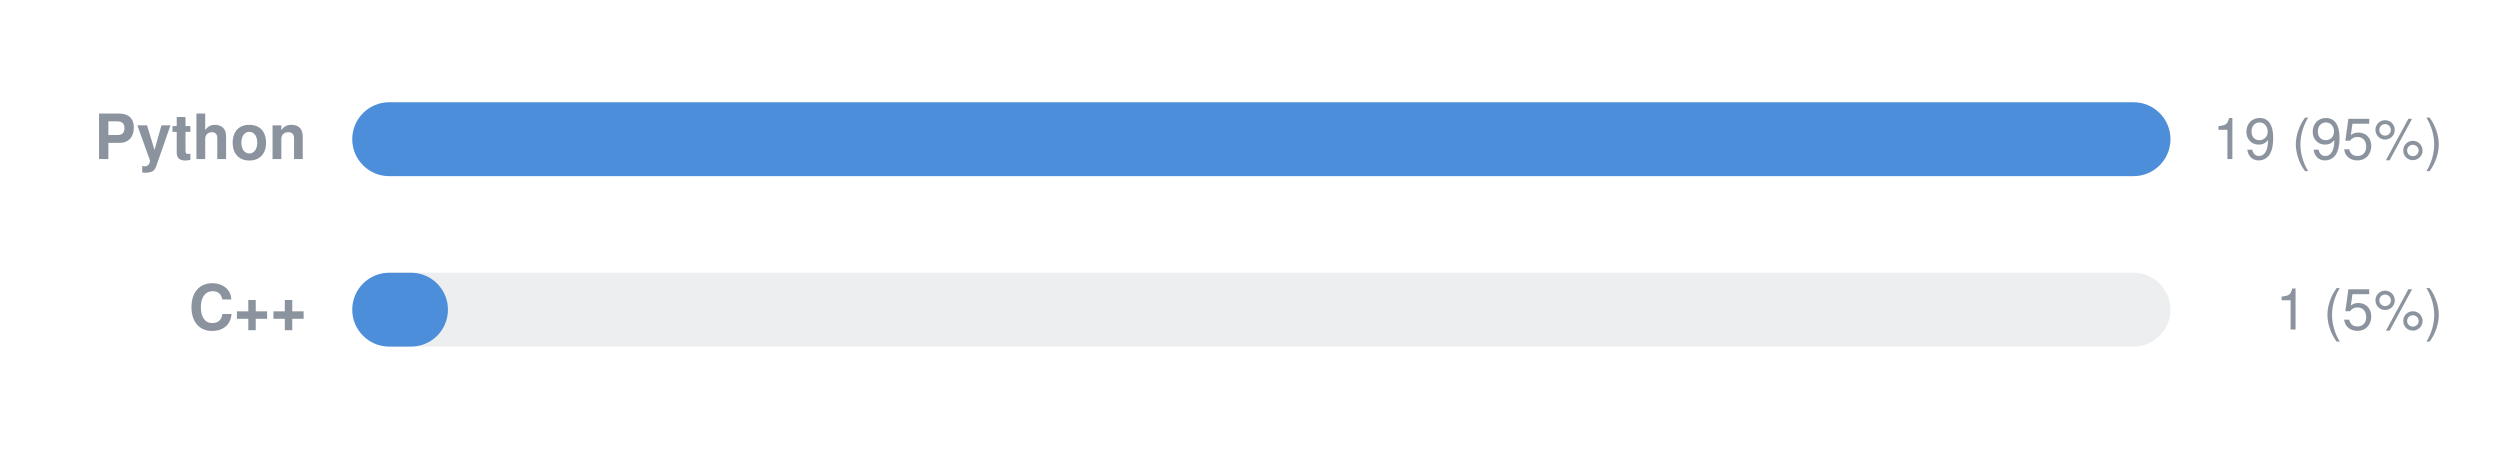
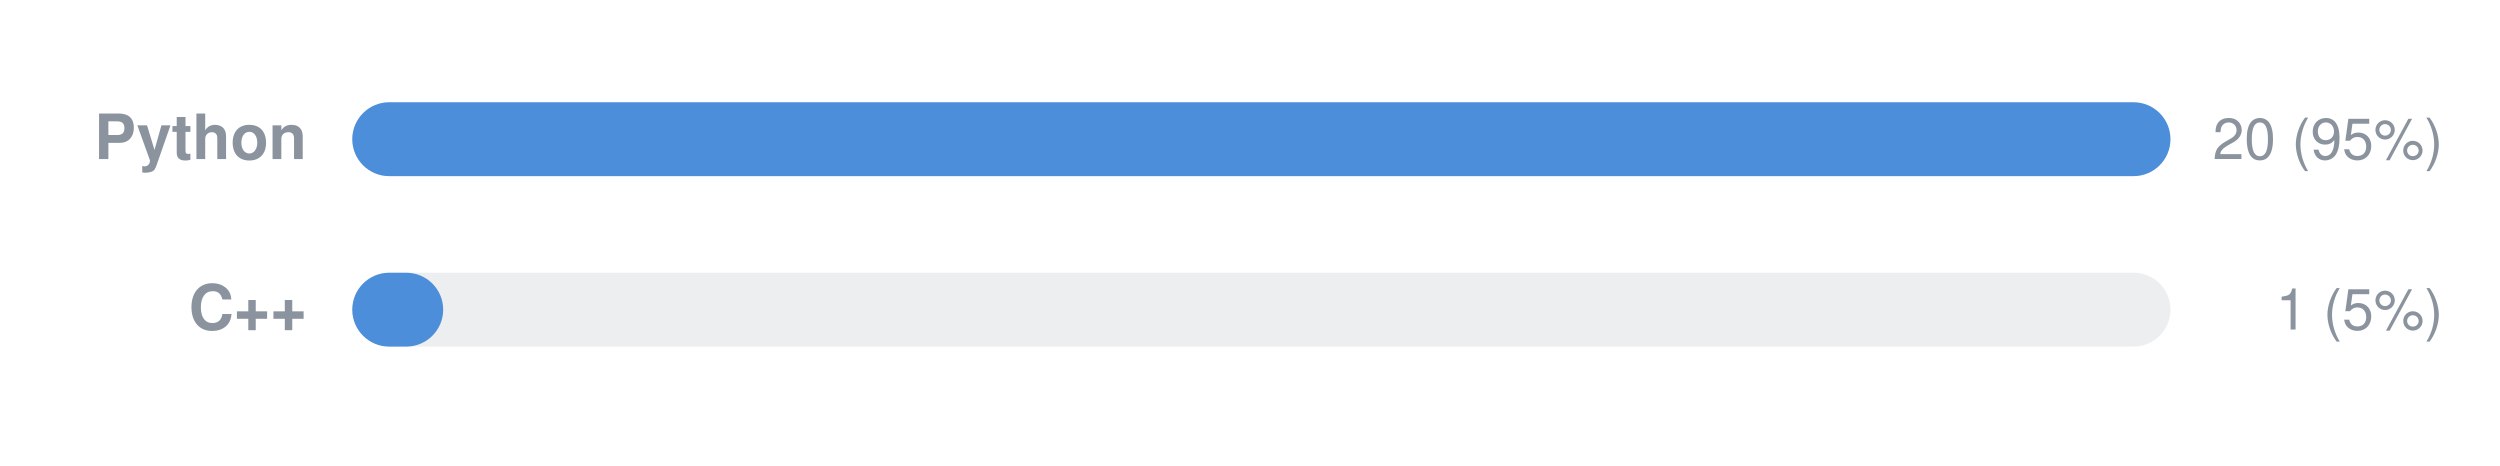
<svg xmlns="http://www.w3.org/2000/svg" viewBox="0 0 440 82" width="440" height="82" role="img" font-family="system-ui, -apple-system, Segoe UI, Helvetica, Arial, sans-serif">
  <text x="54" y="28" font-size="11" fill="#8b949e" text-anchor="end" font-weight="600" opacity="1">Python</text>
  <rect x="62" y="18" width="320" height="13" rx="6.5" fill="#8b949e" opacity="0.16" />
  <rect x="62" y="18" width="320" height="13" rx="6.5" fill="#4c8eda" opacity="1" />
-   <text x="430" y="28" font-size="10" fill="#8b949e" text-anchor="end" font-weight="normal" opacity="1">19 (95%)</text>
+   <text x="430" y="28" font-size="10" fill="#8b949e" text-anchor="end" font-weight="normal" opacity="1">20 (95%)</text>
  <text x="54" y="58" font-size="11" fill="#8b949e" text-anchor="end" font-weight="600" opacity="1">C++</text>
  <rect x="62" y="48" width="320" height="13" rx="6.5" fill="#8b949e" opacity="0.16" />
-   <rect x="62" y="48" width="16.84" height="13" rx="6.5" fill="#4c8eda" opacity="1" />
+   <rect x="62" y="48" width="16" height="13" rx="6.5" fill="#4c8eda" opacity="1" />
  <text x="430" y="58" font-size="10" fill="#8b949e" text-anchor="end" font-weight="normal" opacity="1">1 (5%)</text>
</svg>
